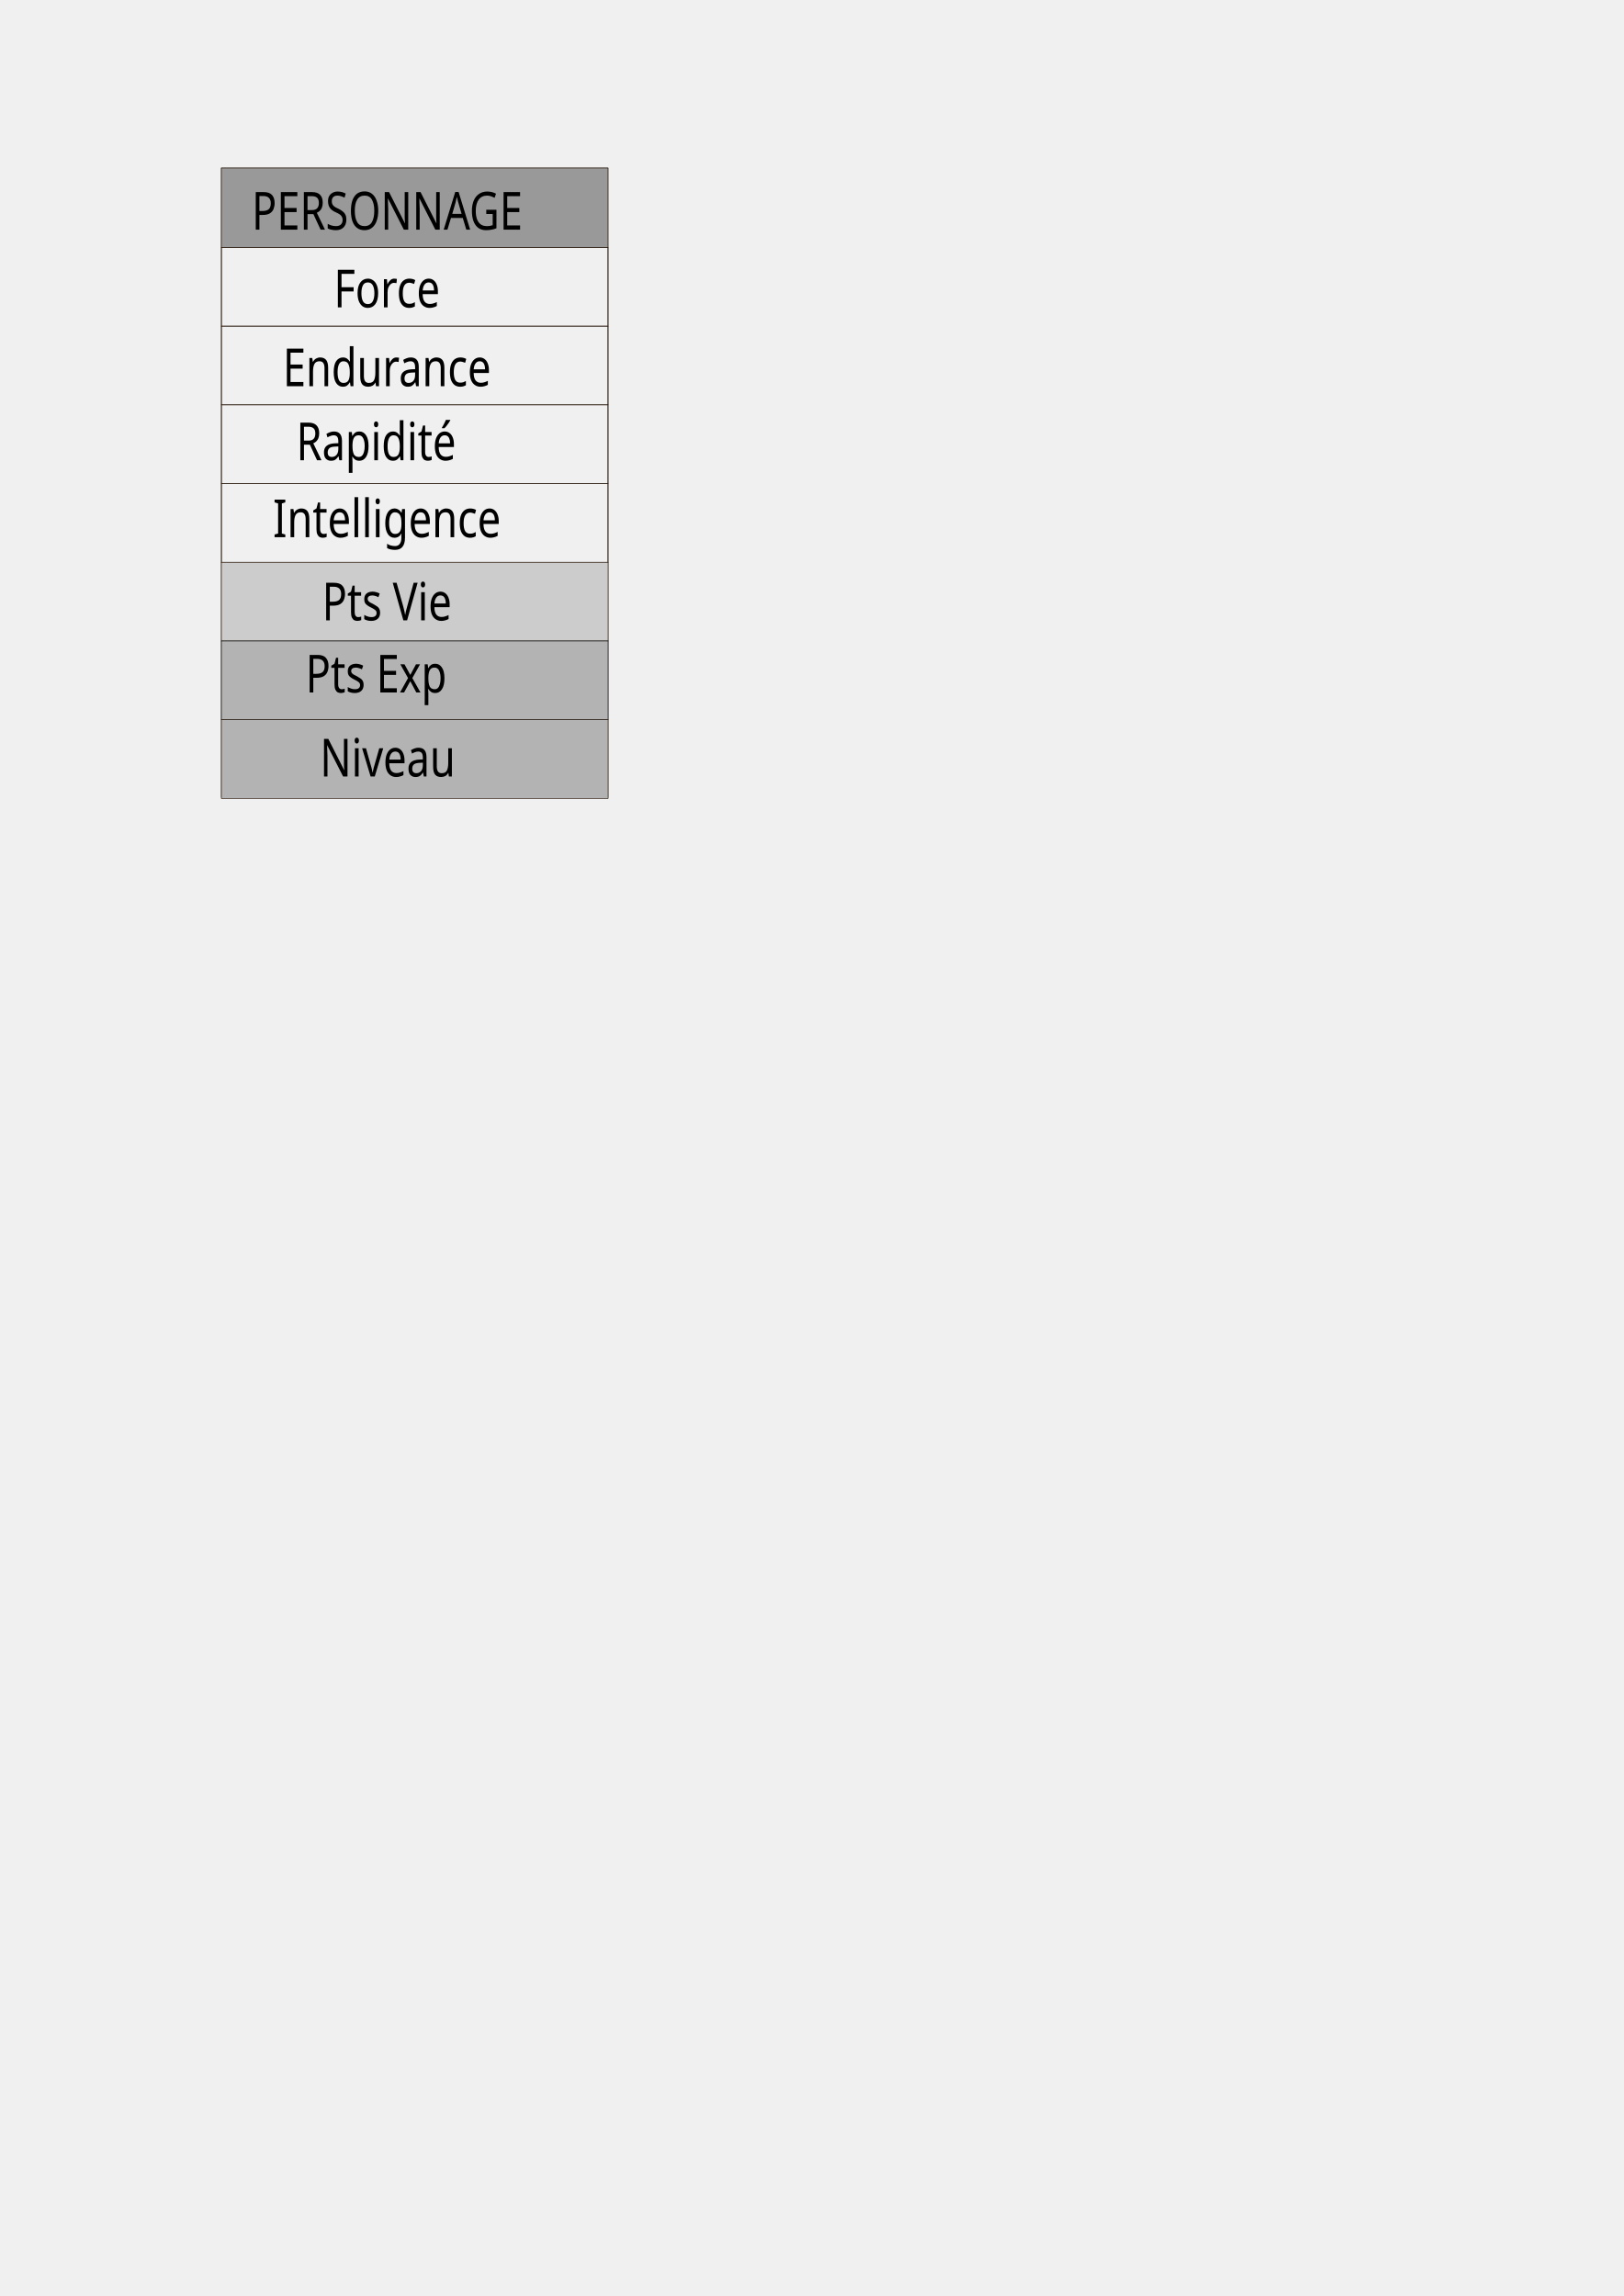
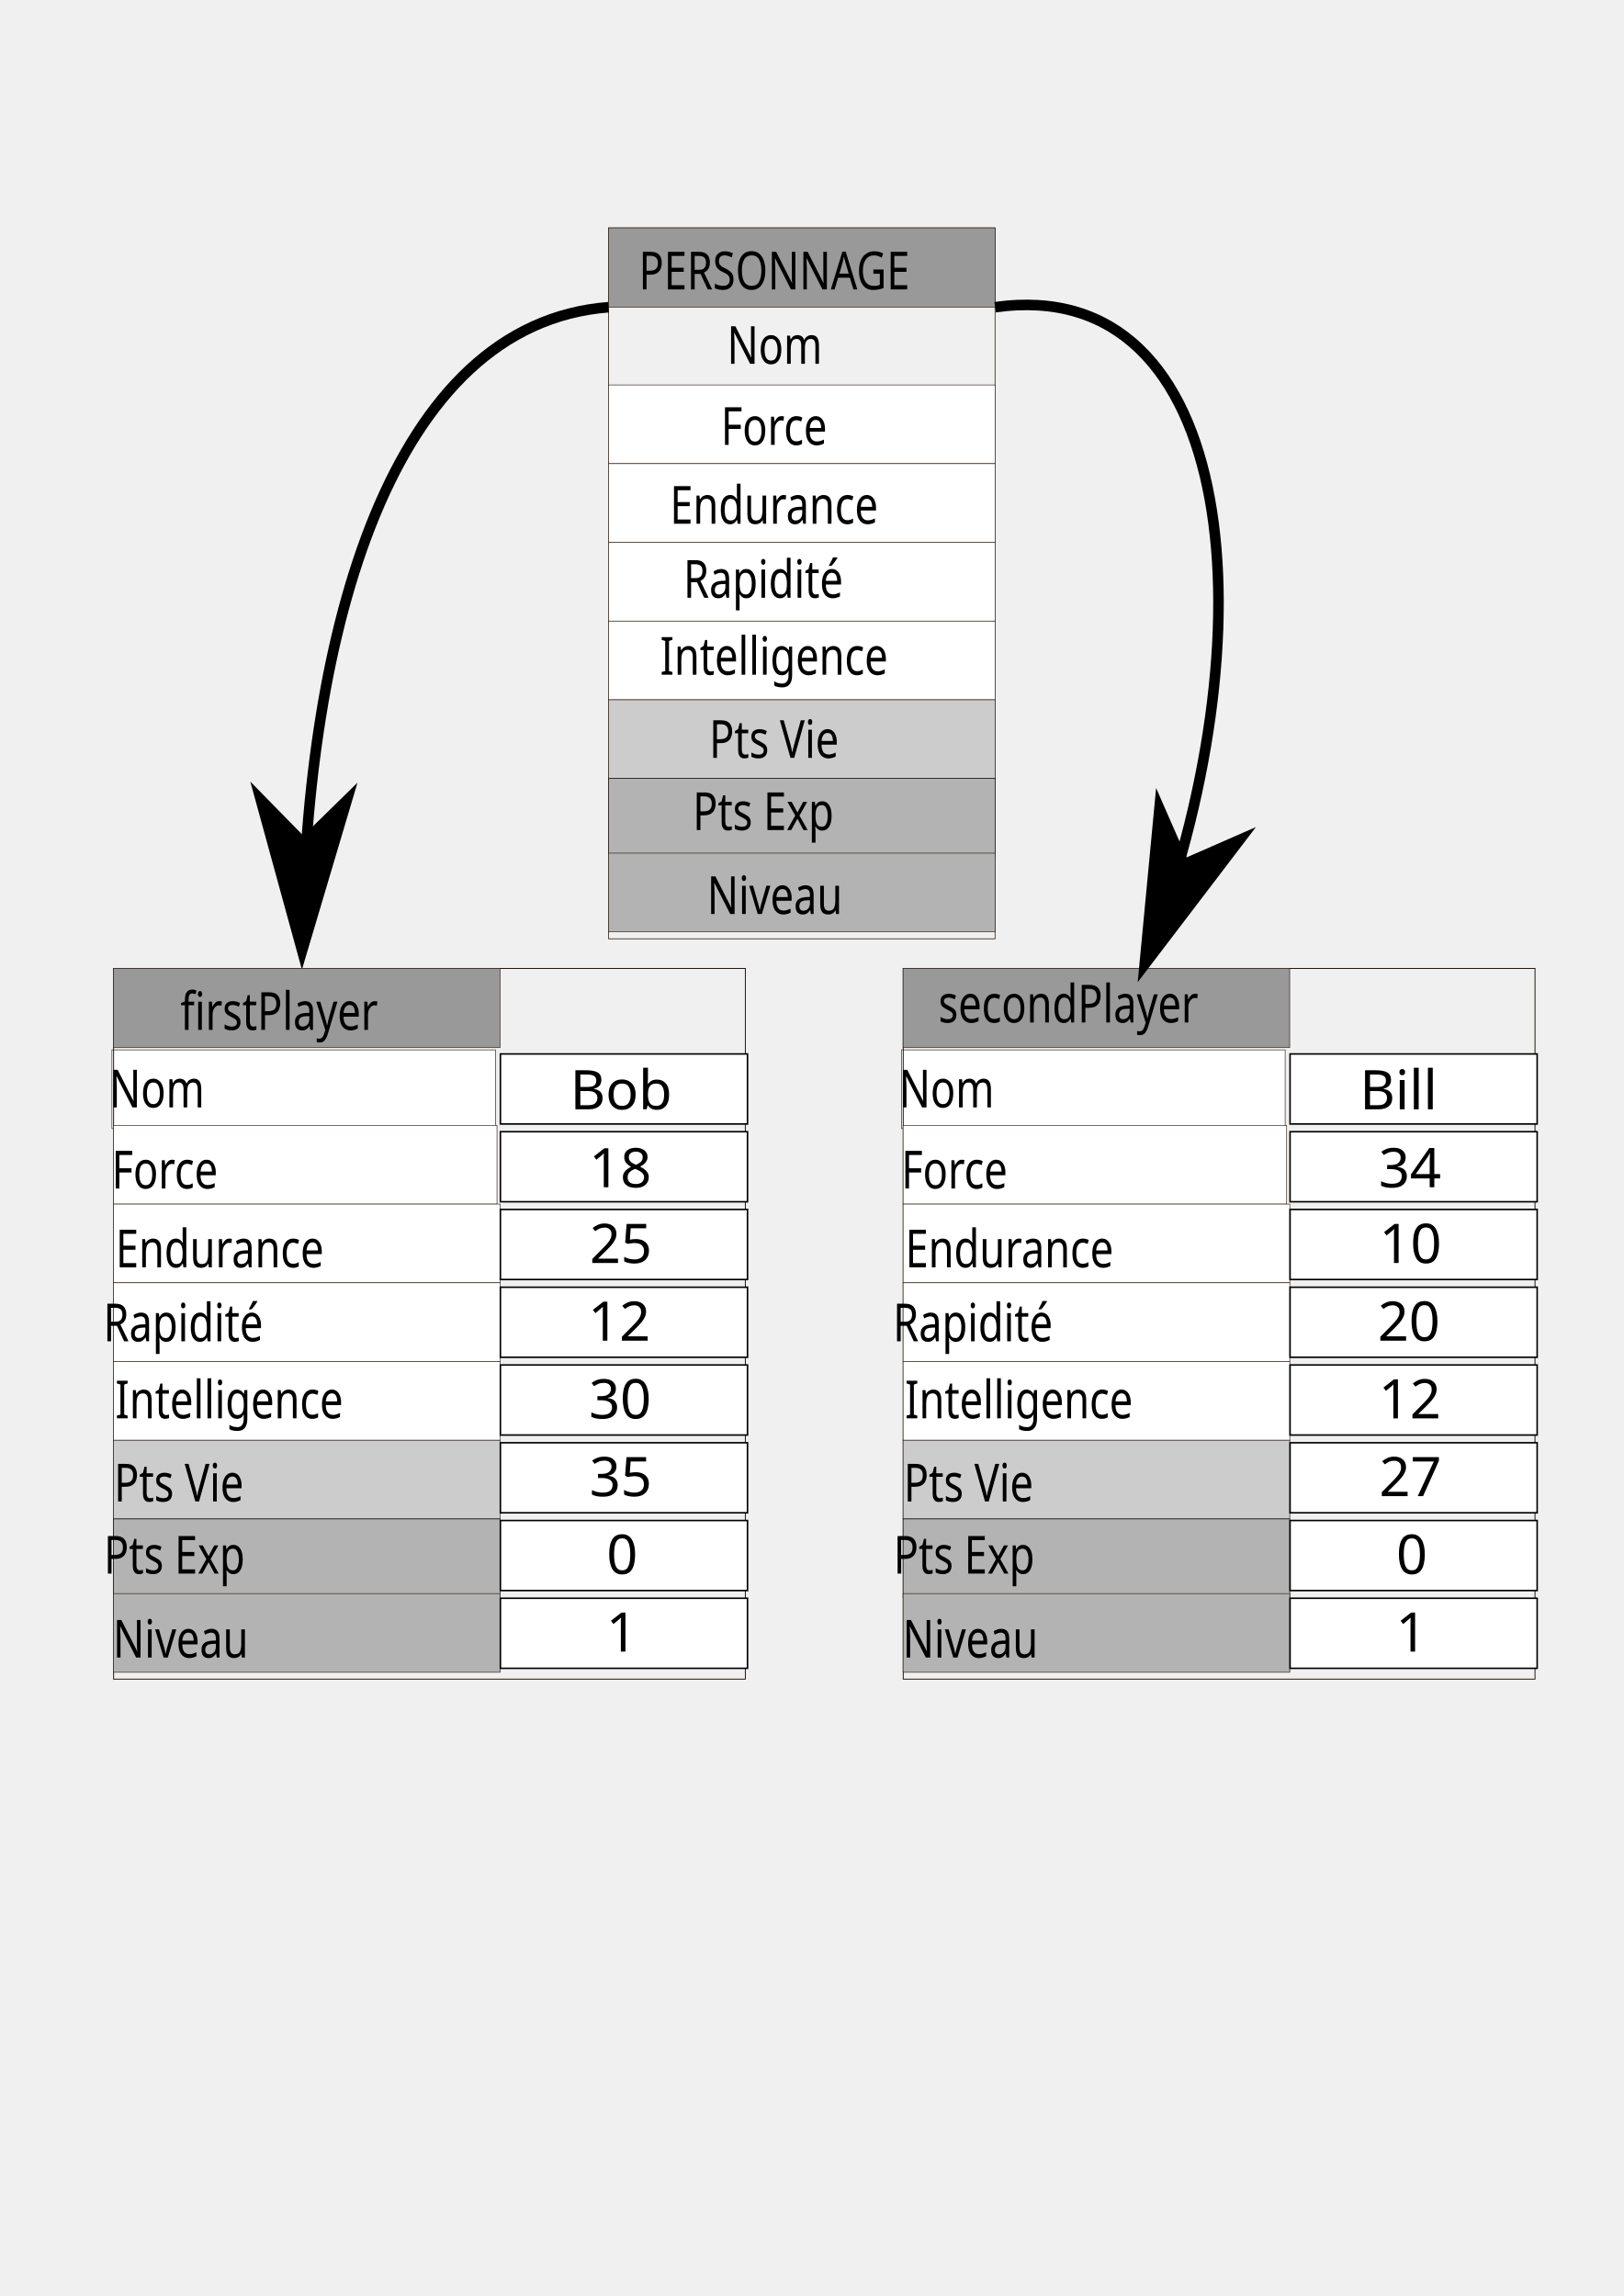
<svg xmlns="http://www.w3.org/2000/svg" width="210mm" height="297mm" viewBox="0 0 210 297" version="1.1" id="svg8">
-   <defs id="defs2" />
+   <defs id="defs2">
+     <marker style="overflow:visible;" id="marker6188" refX="0.0" refY="0.0" orient="auto">
+       <path transform="scale(0.8) rotate(180) translate(12.5,0)" style="fill-rule:evenodd;stroke:#000000;stroke-width:1pt;stroke-opacity:1;fill:#000000;fill-opacity:1" d="M 0.0,0.0 L 5.0,-5.0 L -12.5,0.0 L 5.0,5.0 L 0.0,0.0 z " id="path6186" />
+     </marker>
+     <marker orient="auto" refY="0.0" refX="0.0" id="marker5156" style="overflow:visible;">
+       <path id="path5154" d="M 0.0,0.0 L 5.0,-5.0 L -12.5,0.0 L 5.0,5.0 L 0.0,0.0 z " style="fill-rule:evenodd;stroke:#000000;stroke-width:1pt;stroke-opacity:1;fill:#000000;fill-opacity:1" transform="scale(0.8) rotate(180) translate(12.5,0)" />
+     </marker>
+     <marker orient="auto" refY="0.0" refX="0.0" id="Arrow2Lend" style="overflow:visible;">
+       <path id="path4843" style="fill-rule:evenodd;stroke-width:0.625;stroke-linejoin:round;stroke:#000000;stroke-opacity:1;fill:#000000;fill-opacity:1" d="M 8.719,4.034 L -2.207,0.016 L 8.719,-4.002 C 6.973,-1.63 6.983,1.616 8.719,4.034 z " transform="scale(1.1) rotate(180) translate(1,0)" />
+     </marker>
+     <marker orient="auto" refY="0.0" refX="0.0" id="Arrow1Lend" style="overflow:visible;">
+       <path id="path4825" d="M 0.0,0.0 L 5.0,-5.0 L -12.5,0.0 L 5.0,5.0 L 0.0,0.0 z " style="fill-rule:evenodd;stroke:#000000;stroke-width:1pt;stroke-opacity:1;fill:#000000;fill-opacity:1" transform="scale(0.8) rotate(180) translate(12.5,0)" />
+     </marker>
+   </defs>
  <g id="layer1">
-     <rect style="fill:none;stroke-width:0.075" id="rect12" width="13.931" height="21.84" x="28.632" y="21.739" />
-     <rect style="fill:none;stroke:#28170b;stroke-width:0.087" id="rect14" width="49.99" height="81.379" x="28.638" y="21.745" />
-     <rect style="fill:#999999;stroke:#28170b;stroke-width:0.075" id="rect19" width="50.002" height="10.266" x="28.632" y="21.739" />
-     <text xml:space="preserve" style="font-style:normal;font-weight:normal;font-size:6.041px;line-height:1.25;font-family:sans-serif;letter-spacing:0px;word-spacing:0px;fill:#000000;fill-opacity:1;stroke:none;stroke-width:0.151" x="60.359" y="26.355" id="text23" transform="scale(0.8871992,1.127143)">
-       <tspan id="tspan21" x="60.359" y="26.355" style="text-align:center;text-anchor:middle;stroke-width:0.151">PERSONNAGE</tspan>
-     </text>
-     <rect style="fill:none;stroke:#28170b;stroke-width:0.075" id="rect25" width="50.015" height="10.182" x="28.632" y="32.005" />
-     <rect style="fill:none;stroke:#28170b;stroke-width:0.075" id="rect25-3" width="50.015" height="10.182" x="28.632" y="42.188" />
-     <rect style="fill:none;stroke:#28170b;stroke-width:0.075" id="rect25-6" width="50.015" height="10.182" x="28.632" y="52.37" />
-     <rect style="fill:none;stroke:#28170b;stroke-width:0.075" id="rect25-7" width="50.015" height="10.182" x="28.632" y="62.553" />
-     <rect style="fill:#cccccc;stroke:#28170b;stroke-width:0.075" id="rect25-7-5" width="50.015" height="10.182" x="28.632" y="72.735" />
-     <rect style="fill:#b3b3b3;stroke:#000000;stroke-width:0.075" id="rect25-7-5-3" width="50.015" height="10.182" x="28.632" y="82.917" />
-     <rect style="fill:#b3b3b3;stroke:#28170b;stroke-width:0.075" id="rect25-7-5-3-5" width="50.015" height="10.182" x="28.632" y="93.1" />
-     <text xml:space="preserve" style="font-style:normal;font-weight:normal;font-size:6.041px;line-height:1.25;font-family:sans-serif;letter-spacing:0px;word-spacing:0px;fill:#000000;fill-opacity:1;stroke:none;stroke-width:0.151" x="60.323" y="35.273" id="text23-6" transform="scale(0.8871992,1.127143)">
-       <tspan id="tspan21-2" x="60.323" y="35.273" style="text-align:center;text-anchor:middle;stroke-width:0.151">Force</tspan>
-     </text>
-     <text xml:space="preserve" style="font-style:normal;font-weight:normal;font-size:6.041px;line-height:1.25;font-family:sans-serif;letter-spacing:0px;word-spacing:0px;fill:#000000;fill-opacity:1;stroke:none;stroke-width:0.151" x="60.323" y="44.323" id="text23-6-9" transform="scale(0.8871992,1.127143)">
-       <tspan id="tspan21-2-1" x="60.323" y="44.323" style="text-align:center;text-anchor:middle;stroke-width:0.151">Endurance</tspan>
-     </text>
-     <text xml:space="preserve" style="font-style:normal;font-weight:normal;font-size:6.041px;line-height:1.25;font-family:sans-serif;letter-spacing:0px;word-spacing:0px;fill:#000000;fill-opacity:1;stroke:none;stroke-width:0.151" x="60.323" y="52.816" id="text23-6-2" transform="scale(0.8871992,1.127143)">
-       <tspan id="tspan21-2-7" x="60.323" y="52.816" style="text-align:center;text-anchor:middle;stroke-width:0.151">Rapidité</tspan>
-       <tspan x="60.323" y="60.367" style="text-align:center;text-anchor:middle;stroke-width:0.151" id="tspan143" />
-     </text>
-     <text xml:space="preserve" style="font-style:normal;font-weight:normal;font-size:6.041px;line-height:1.25;font-family:sans-serif;letter-spacing:0px;word-spacing:0px;fill:#000000;fill-opacity:1;stroke:none;stroke-width:0.151" x="60.323" y="61.653" id="text23-6-0" transform="scale(0.8871992,1.127143)">
-       <tspan id="tspan21-2-9" x="60.323" y="61.653" style="text-align:center;text-anchor:middle;stroke-width:0.151">Intelligence</tspan>
+     <rect y="135.805" x="14.476" height="10.183" width="49.608" id="rect5816-4" style="fill:#ffffff;stroke:#28170b;stroke-width:0.075" />
+     <rect style="fill:none;stroke-width:0.075" id="rect12" width="13.931" height="21.84" x="78.699" y="29.473" />
+     <rect style="fill:none;stroke:#28170b;stroke-width:0.093" id="rect14" width="49.985" height="91.957" x="78.708" y="29.481" />
+     <rect style="fill:#999999;stroke:#28170b;stroke-width:0.075" id="rect19" width="50.002" height="10.266" x="78.699" y="29.473" />
+     <text xml:space="preserve" style="font-style:normal;font-weight:normal;font-size:6.041px;line-height:1.25;font-family:sans-serif;letter-spacing:0px;word-spacing:0px;fill:#000000;fill-opacity:1;stroke:none;stroke-width:0.151" x="116.792" y="33.217" id="text23" transform="scale(0.8871992,1.127143)">
+       <tspan id="tspan21" x="116.792" y="33.217" style="text-align:center;text-anchor:middle;stroke-width:0.151">PERSONNAGE</tspan>
+     </text>
+     <rect style="fill:#ffffff;stroke:#28170b;stroke-width:0.075" id="rect25" width="50.015" height="10.182" x="78.699" y="49.793" />
+     <rect style="fill:#ffffff;stroke:#28170b;stroke-width:0.075" id="rect25-3" width="50.015" height="10.182" x="78.699" y="59.976" />
+     <rect style="fill:#ffffff;stroke:#28170b;stroke-width:0.075" id="rect25-6" width="50.015" height="10.182" x="78.699" y="70.158" />
+     <rect style="fill:#ffffff;stroke:#28170b;stroke-width:0.075" id="rect25-7" width="50.015" height="10.182" x="78.699" y="80.341" />
+     <rect style="fill:#cccccc;stroke:#28170b;stroke-width:0.075" id="rect25-7-5" width="50.015" height="10.182" x="78.699" y="90.523" />
+     <rect style="fill:#b3b3b3;stroke:#000000;stroke-width:0.075" id="rect25-7-5-3" width="50.015" height="10.182" x="78.699" y="100.706" />
+     <rect style="fill:#b3b3b3;stroke:#28170b;stroke-width:0.075" id="rect25-7-5-3-5" width="50.015" height="10.182" x="78.699" y="110.359" />
+     <text xml:space="preserve" style="font-style:normal;font-weight:normal;font-size:6.041px;line-height:1.25;font-family:sans-serif;letter-spacing:0px;word-spacing:0px;fill:#000000;fill-opacity:1;stroke:none;stroke-width:0.151" x="116.756" y="51.054" id="text23-6" transform="scale(0.8871992,1.127143)">
+       <tspan id="tspan21-2" x="116.756" y="51.054" style="text-align:center;text-anchor:middle;stroke-width:0.151">Force</tspan>
+     </text>
+     <text xml:space="preserve" style="font-style:normal;font-weight:normal;font-size:6.041px;line-height:1.25;font-family:sans-serif;letter-spacing:0px;word-spacing:0px;fill:#000000;fill-opacity:1;stroke:none;stroke-width:0.151" x="116.756" y="60.105" id="text23-6-9" transform="scale(0.8871992,1.127143)">
+       <tspan id="tspan21-2-1" x="116.756" y="60.105" style="text-align:center;text-anchor:middle;stroke-width:0.151">Endurance</tspan>
+     </text>
+     <text xml:space="preserve" style="font-style:normal;font-weight:normal;font-size:6.041px;line-height:1.25;font-family:sans-serif;letter-spacing:0px;word-spacing:0px;fill:#000000;fill-opacity:1;stroke:none;stroke-width:0.151" x="116.756" y="68.598" id="text23-6-2" transform="scale(0.8871992,1.127143)">
+       <tspan id="tspan21-2-7" x="116.756" y="68.598" style="text-align:center;text-anchor:middle;stroke-width:0.151">Rapidité</tspan>
+       <tspan x="116.756" y="76.149" style="text-align:center;text-anchor:middle;stroke-width:0.151" id="tspan143" />
+     </text>
+     <text xml:space="preserve" style="font-style:normal;font-weight:normal;font-size:6.041px;line-height:1.25;font-family:sans-serif;letter-spacing:0px;word-spacing:0px;fill:#000000;fill-opacity:1;stroke:none;stroke-width:0.151" x="116.756" y="77.434" id="text23-6-0" transform="scale(0.8871992,1.127143)">
+       <tspan id="tspan21-2-9" x="116.756" y="77.434" style="text-align:center;text-anchor:middle;stroke-width:0.151">Intelligence</tspan>
    </text>
    <flowRoot xml:space="preserve" id="flowRoot153" style="fill:black;fill-opacity:1;stroke:none;font-family:sans-serif;font-style:normal;font-weight:normal;font-size:40px;line-height:1.25;letter-spacing:0px;word-spacing:0px">
      <flowRegion id="flowRegion155">
        <rect id="rect157" width="4" height="40.667" x="178.667" y="155.853" />
      </flowRegion>
      <flowPara id="flowPara159" />
    </flowRoot>
-     <text xml:space="preserve" style="font-style:normal;font-weight:normal;font-size:6.041px;line-height:1.25;font-family:sans-serif;letter-spacing:0px;word-spacing:0px;fill:#000000;fill-opacity:1;stroke:none;stroke-width:0.151" x="60.323" y="71.196" id="text23-6-0-3" transform="scale(0.8871992,1.127143)">
-       <tspan id="tspan21-2-9-6" x="60.323" y="71.196" style="text-align:center;text-anchor:middle;stroke-width:0.151">Pts Vie</tspan>
-     </text>
-     <text xml:space="preserve" style="font-style:normal;font-weight:normal;font-size:6.041px;line-height:1.25;font-family:sans-serif;letter-spacing:0px;word-spacing:0px;fill:#000000;fill-opacity:1;stroke:none;stroke-width:0.151" x="60.328" y="79.475" id="text23-6-0-0" transform="scale(0.8871992,1.127143)">
-       <tspan id="tspan21-2-9-62" x="60.328" y="79.475" style="text-align:center;text-anchor:middle;stroke-width:0.151">Pts Exp</tspan>
-       <tspan x="60.328" y="87.026" style="text-align:center;text-anchor:middle;stroke-width:0.151" id="tspan3898" />
-     </text>
-     <text xml:space="preserve" style="font-style:normal;font-weight:normal;font-size:6.041px;line-height:1.25;font-family:sans-serif;letter-spacing:0px;word-spacing:0px;fill:#000000;fill-opacity:1;stroke:none;stroke-width:0.151" x="60.44" y="89.111" id="text23-6-0-6" transform="scale(0.8871992,1.127143)">
-       <tspan id="tspan21-2-9-1" x="60.44" y="89.111" style="text-align:center;text-anchor:middle;stroke-width:0.151">Niveau</tspan>
-     </text>
+     <text xml:space="preserve" style="font-style:normal;font-weight:normal;font-size:6.041px;line-height:1.25;font-family:sans-serif;letter-spacing:0px;word-spacing:0px;fill:#000000;fill-opacity:1;stroke:none;stroke-width:0.151" x="116.756" y="86.978" id="text23-6-0-3" transform="scale(0.8871992,1.127143)">
+       <tspan id="tspan21-2-9-6" x="116.756" y="86.978" style="text-align:center;text-anchor:middle;stroke-width:0.151">Pts Vie</tspan>
+     </text>
+     <text xml:space="preserve" style="font-style:normal;font-weight:normal;font-size:6.041px;line-height:1.25;font-family:sans-serif;letter-spacing:0px;word-spacing:0px;fill:#000000;fill-opacity:1;stroke:none;stroke-width:0.151" x="116.761" y="95.257" id="text23-6-0-0" transform="scale(0.8871992,1.127143)">
+       <tspan id="tspan21-2-9-62" x="116.761" y="95.257" style="text-align:center;text-anchor:middle;stroke-width:0.151">Pts Exp</tspan>
+       <tspan x="116.761" y="102.808" style="text-align:center;text-anchor:middle;stroke-width:0.151" id="tspan3898" />
+     </text>
+     <text xml:space="preserve" style="font-style:normal;font-weight:normal;font-size:6.041px;line-height:1.25;font-family:sans-serif;letter-spacing:0px;word-spacing:0px;fill:#000000;fill-opacity:1;stroke:none;stroke-width:0.151" x="116.873" y="104.893" id="text23-6-0-6" transform="scale(0.8871992,1.127143)">
+       <tspan id="tspan21-2-9-1" x="116.873" y="104.893" style="text-align:center;text-anchor:middle;stroke-width:0.151">Niveau</tspan>
+     </text>
+     <path style="fill:none;stroke:#000000;stroke-width:1.365;stroke-linecap:butt;stroke-linejoin:miter;stroke-miterlimit:4;stroke-dasharray:none;stroke-opacity:1;marker-end:url(#marker5156)" d="M 78.699,39.739 C 50.645,41.897 39.51,81.358 39.077,122.782" id="path4015" />
+     <text xml:space="preserve" style="font-style:normal;font-weight:normal;font-size:6.041px;line-height:1.25;font-family:sans-serif;letter-spacing:0px;word-spacing:0px;fill:#000000;fill-opacity:1;stroke:none;stroke-width:0.151" x="116.853" y="41.753" id="text23-6-6" transform="scale(0.8871992,1.127143)">
+       <tspan id="tspan21-2-10" x="116.853" y="41.753" style="text-align:center;text-anchor:middle;stroke-width:0.151">Nom</tspan>
+     </text>
+     <rect y="125.252" x="14.67" height="21.84" width="13.931" id="rect5806" style="fill:none;stroke-width:0.075" />
+     <rect y="125.274" x="14.691" height="91.931" width="81.709" id="rect5808" style="fill:none;stroke:#28170b;stroke-width:0.119" />
+     <rect y="125.252" x="14.67" height="10.266" width="50.002" id="rect5810" style="fill:#999999;stroke:#28170b;stroke-width:0.075" />
+     <text transform="scale(0.8871992,1.127143)" id="text5814" y="118.192" x="44.622" style="font-style:normal;font-weight:normal;font-size:6.041px;line-height:1.25;font-family:sans-serif;letter-spacing:0px;word-spacing:0px;fill:#000000;fill-opacity:1;stroke:none;stroke-width:0.151" xml:space="preserve">
+       <tspan style="text-align:center;text-anchor:middle;stroke-width:0.151" y="118.192" x="44.622" id="tspan5812">firstPlayer</tspan>
+     </text>
+     <rect y="145.572" x="14.67" height="10.183" width="49.608" id="rect5816" style="fill:#ffffff;stroke:#28170b;stroke-width:0.075" />
+     <rect y="155.755" x="14.67" height="10.182" width="50.015" id="rect5818" style="fill:#ffffff;stroke:#28170b;stroke-width:0.075" />
+     <rect y="165.937" x="14.67" height="10.182" width="50.015" id="rect5820" style="fill:#ffffff;stroke:#28170b;stroke-width:0.075" />
+     <rect y="176.12" x="14.67" height="10.182" width="50.015" id="rect5822" style="fill:#ffffff;stroke:#28170b;stroke-width:0.075" />
+     <rect y="186.302" x="14.67" height="10.182" width="50.015" id="rect5824" style="fill:#cccccc;stroke:#28170b;stroke-width:0.075" />
+     <rect y="196.485" x="14.67" height="10.182" width="50.015" id="rect5826" style="fill:#b3b3b3;stroke:#000000;stroke-width:0.075" />
+     <rect y="206.138" x="14.67" height="10.182" width="50.015" id="rect5828" style="fill:#b3b3b3;stroke:#28170b;stroke-width:0.075" />
+     <text transform="scale(0.8871992,1.127143)" id="text5832" y="136.391" x="27.939" style="font-style:normal;font-weight:normal;font-size:6.041px;line-height:1.25;font-family:sans-serif;letter-spacing:0px;word-spacing:0px;fill:#000000;fill-opacity:1;stroke:none;stroke-width:0.151" xml:space="preserve">
+       <tspan style="text-align:center;text-anchor:middle;stroke-width:0.151" y="136.391" x="27.939" id="tspan5830">Force</tspan>
+     </text>
+     <text transform="scale(0.8871992,1.127143)" id="text5836" y="145.441" x="35.956" style="font-style:normal;font-weight:normal;font-size:6.041px;line-height:1.25;font-family:sans-serif;letter-spacing:0px;word-spacing:0px;fill:#000000;fill-opacity:1;stroke:none;stroke-width:0.151" xml:space="preserve">
+       <tspan style="text-align:center;text-anchor:middle;stroke-width:0.151" y="145.441" x="35.956" id="tspan5834">Endurance</tspan>
+     </text>
+     <text transform="scale(0.8871992,1.127143)" id="text5842" y="153.934" x="32.198" style="font-style:normal;font-weight:normal;font-size:6.041px;line-height:1.25;font-family:sans-serif;letter-spacing:0px;word-spacing:0px;fill:#000000;fill-opacity:1;stroke:none;stroke-width:0.151" xml:space="preserve">
+       <tspan style="text-align:center;text-anchor:middle;stroke-width:0.151" y="153.934" x="32.198" id="tspan5838">Rapidité</tspan>
+       <tspan id="tspan5840" style="text-align:center;text-anchor:middle;stroke-width:0.151" y="161.485" x="32.198" />
+     </text>
+     <text transform="scale(0.8871992,1.127143)" id="text5846" y="162.771" x="37.337" style="font-style:normal;font-weight:normal;font-size:6.041px;line-height:1.25;font-family:sans-serif;letter-spacing:0px;word-spacing:0px;fill:#000000;fill-opacity:1;stroke:none;stroke-width:0.151" xml:space="preserve">
+       <tspan style="text-align:center;text-anchor:middle;stroke-width:0.151" y="162.771" x="37.337" id="tspan5844">Intelligence</tspan>
+     </text>
+     <text transform="scale(0.8871992,1.127143)" id="text5850" y="172.314" x="29.998" style="font-style:normal;font-weight:normal;font-size:6.041px;line-height:1.25;font-family:sans-serif;letter-spacing:0px;word-spacing:0px;fill:#000000;fill-opacity:1;stroke:none;stroke-width:0.151" xml:space="preserve">
+       <tspan style="text-align:center;text-anchor:middle;stroke-width:0.151" y="172.314" x="29.998" id="tspan5848">Pts Vie</tspan>
+     </text>
+     <text transform="scale(0.8871992,1.127143)" id="text5856" y="180.593" x="30.918" style="font-style:normal;font-weight:normal;font-size:6.041px;line-height:1.25;font-family:sans-serif;letter-spacing:0px;word-spacing:0px;fill:#000000;fill-opacity:1;stroke:none;stroke-width:0.151" xml:space="preserve">
+       <tspan style="text-align:center;text-anchor:middle;stroke-width:0.151" y="180.593" x="30.918" id="tspan5852">Pts Exp</tspan>
+       <tspan id="tspan5854" style="text-align:center;text-anchor:middle;stroke-width:0.151" y="188.144" x="30.918" />
+     </text>
+     <text transform="scale(0.8871992,1.127143)" id="text5860" y="190.229" x="30.269" style="font-style:normal;font-weight:normal;font-size:6.041px;line-height:1.25;font-family:sans-serif;letter-spacing:0px;word-spacing:0px;fill:#000000;fill-opacity:1;stroke:none;stroke-width:0.151" xml:space="preserve">
+       <tspan style="text-align:center;text-anchor:middle;stroke-width:0.151" y="190.229" x="30.269" id="tspan5858">Niveau</tspan>
+     </text>
+     <text transform="scale(0.8871992,1.127143)" id="text5864" y="127.09" x="26.807" style="font-style:normal;font-weight:normal;font-size:6.041px;line-height:1.25;font-family:sans-serif;letter-spacing:0px;word-spacing:0px;fill:#000000;fill-opacity:1;stroke:none;stroke-width:0.151" xml:space="preserve">
+       <tspan style="text-align:center;text-anchor:middle;stroke-width:0.151" y="127.09" x="26.807" id="tspan5862">Nom</tspan>
+     </text>
+     <rect style="fill:#ffffff;stroke:#000000;stroke-width:0.2;stroke-miterlimit:4;stroke-dasharray:none" id="rect5881" width="31.959" height="9.06" x="64.718" y="136.334" />
+     <rect style="fill:#ffffff;stroke:#000000;stroke-width:0.2;stroke-miterlimit:4;stroke-dasharray:none" id="rect5881-3" width="31.959" height="9.06" x="64.718" y="146.392" />
+     <rect style="fill:#ffffff;stroke:#000000;stroke-width:0.2;stroke-miterlimit:4;stroke-dasharray:none" id="rect5881-1" width="31.959" height="9.06" x="64.718" y="156.451" />
+     <rect style="fill:#ffffff;stroke:#000000;stroke-width:0.2;stroke-miterlimit:4;stroke-dasharray:none" id="rect5881-4" width="31.959" height="9.06" x="64.718" y="166.51" />
+     <rect style="fill:#ffffff;stroke:#000000;stroke-width:0.2;stroke-miterlimit:4;stroke-dasharray:none" id="rect5881-9" width="31.959" height="9.06" x="64.718" y="176.568" />
+     <rect style="fill:#ffffff;stroke:#000000;stroke-width:0.2;stroke-miterlimit:4;stroke-dasharray:none" id="rect5881-2" width="31.959" height="9.06" x="64.718" y="186.627" />
+     <rect style="fill:#ffffff;stroke:#000000;stroke-width:0.2;stroke-miterlimit:4;stroke-dasharray:none" id="rect5881-0" width="31.959" height="9.06" x="64.718" y="196.685" />
+     <rect style="fill:#ffffff;stroke:#000000;stroke-width:0.2;stroke-miterlimit:4;stroke-dasharray:none" id="rect5881-6" width="31.959" height="9.06" x="64.718" y="206.744" />
+     <text xml:space="preserve" style="font-style:normal;font-weight:normal;font-size:10.583px;line-height:1.25;font-family:sans-serif;letter-spacing:0px;word-spacing:0px;fill:#000000;fill-opacity:1;stroke:none;stroke-width:0.265" x="73.73" y="143.494" id="text5936">
+       <tspan id="tspan5934" x="73.73" y="143.494" style="font-size:7.056px;stroke-width:0.265">Bob</tspan>
+     </text>
+     <text xml:space="preserve" style="font-style:normal;font-weight:normal;font-size:10.583px;line-height:1.25;font-family:sans-serif;letter-spacing:0px;word-spacing:0px;fill:#000000;fill-opacity:1;stroke:none;stroke-width:0.265" x="76.183" y="153.58" id="text5936-8">
+       <tspan id="tspan5934-9" x="76.183" y="153.58" style="font-size:7.056px;stroke-width:0.265">18</tspan>
+     </text>
+     <text xml:space="preserve" style="font-style:normal;font-weight:normal;font-size:10.583px;line-height:1.25;font-family:sans-serif;letter-spacing:0px;word-spacing:0px;fill:#000000;fill-opacity:1;stroke:none;stroke-width:0.265" x="76.257" y="163.37" id="text5936-8-2">
+       <tspan id="tspan5934-9-6" x="76.257" y="163.37" style="font-size:7.056px;stroke-width:0.265">25</tspan>
+     </text>
+     <text xml:space="preserve" style="font-style:normal;font-weight:normal;font-size:10.583px;line-height:1.25;font-family:sans-serif;letter-spacing:0px;word-spacing:0px;fill:#000000;fill-opacity:1;stroke:none;stroke-width:0.265" x="76.054" y="173.424" id="text5936-8-2-6">
+       <tspan id="tspan5934-9-6-4" x="76.054" y="173.424" style="font-size:7.056px;stroke-width:0.265">12</tspan>
+       <tspan x="76.054" y="186.653" style="font-size:7.056px;stroke-width:0.265" id="tspan6064" />
+     </text>
+     <text xml:space="preserve" style="font-style:normal;font-weight:normal;font-size:10.583px;line-height:1.25;font-family:sans-serif;letter-spacing:0px;word-spacing:0px;fill:#000000;fill-opacity:1;stroke:none;stroke-width:0.265" x="76.173" y="183.478" id="text5936-8-2-6-9">
+       <tspan id="tspan5934-9-6-4-5" x="76.173" y="183.478" style="font-size:7.056px;stroke-width:0.265">30</tspan>
+     </text>
+     <text xml:space="preserve" style="font-style:normal;font-weight:normal;font-size:10.583px;line-height:1.25;font-family:sans-serif;letter-spacing:0px;word-spacing:0px;fill:#000000;fill-opacity:1;stroke:none;stroke-width:0.265" x="76.247" y="193.532" id="text5936-8-2-6-9-0">
+       <tspan id="tspan5934-9-6-4-5-4" x="76.247" y="193.532" style="font-size:7.056px;stroke-width:0.265">35</tspan>
+     </text>
+     <text xml:space="preserve" style="font-style:normal;font-weight:normal;font-size:10.583px;line-height:1.25;font-family:sans-serif;letter-spacing:0px;word-spacing:0px;fill:#000000;fill-opacity:1;stroke:none;stroke-width:0.265" x="78.455" y="203.586" id="text5936-8-2-6-9-0-8">
+       <tspan id="tspan5934-9-6-4-5-4-7" x="78.455" y="203.586" style="font-size:7.056px;stroke-width:0.265">0</tspan>
+     </text>
+     <text xml:space="preserve" style="font-style:normal;font-weight:normal;font-size:10.583px;line-height:1.25;font-family:sans-serif;letter-spacing:0px;word-spacing:0px;fill:#000000;fill-opacity:1;stroke:none;stroke-width:0.265" x="78.391" y="213.64" id="text5936-8-2-6-9-0-8-1">
+       <tspan id="tspan5934-9-6-4-5-4-7-7" x="78.391" y="213.64" style="font-size:7.056px;stroke-width:0.265">1</tspan>
+     </text>
+     <rect style="fill:#ffffff;stroke:#28170b;stroke-width:0.075" id="rect6066" width="49.608" height="10.183" x="116.606" y="135.805" />
+     <rect style="fill:none;stroke-width:0.075" id="rect6068" width="13.931" height="21.84" x="116.799" y="125.252" />
+     <rect style="fill:none;stroke:#28170b;stroke-width:0.119" id="rect6070" width="81.709" height="91.931" x="116.82" y="125.274" />
+     <rect style="fill:#999999;stroke:#28170b;stroke-width:0.075" id="rect6072" width="50.002" height="10.266" x="116.799" y="125.252" />
+     <text xml:space="preserve" style="font-style:normal;font-weight:normal;font-size:6.041px;line-height:1.25;font-family:sans-serif;letter-spacing:0px;word-spacing:0px;fill:#000000;fill-opacity:1;stroke:none;stroke-width:0.151" x="159.668" y="117.344" id="text6076" transform="scale(0.8871992,1.127143)">
+       <tspan id="tspan6074" x="159.668" y="117.344" style="text-align:center;text-anchor:middle;stroke-width:0.151">secondPlayer</tspan>
+     </text>
+     <rect style="fill:#ffffff;stroke:#28170b;stroke-width:0.075" id="rect6078" width="49.608" height="10.183" x="116.799" y="145.572" />
+     <rect style="fill:#ffffff;stroke:#28170b;stroke-width:0.075" id="rect6080" width="50.015" height="10.182" x="116.799" y="155.755" />
+     <rect style="fill:#ffffff;stroke:#28170b;stroke-width:0.075" id="rect6082" width="50.015" height="10.182" x="116.799" y="165.937" />
+     <rect style="fill:#ffffff;stroke:#28170b;stroke-width:0.075" id="rect6084" width="50.015" height="10.182" x="116.799" y="176.12" />
+     <rect style="fill:#cccccc;stroke:#28170b;stroke-width:0.075" id="rect6086" width="50.015" height="10.182" x="116.799" y="186.302" />
+     <rect style="fill:#b3b3b3;stroke:#000000;stroke-width:0.075" id="rect6088" width="50.015" height="10.182" x="116.799" y="196.485" />
+     <rect style="fill:#b3b3b3;stroke:#28170b;stroke-width:0.075" id="rect6090" width="50.015" height="10.182" x="116.799" y="206.138" />
+     <text xml:space="preserve" style="font-style:normal;font-weight:normal;font-size:6.041px;line-height:1.25;font-family:sans-serif;letter-spacing:0px;word-spacing:0px;fill:#000000;fill-opacity:1;stroke:none;stroke-width:0.151" x="143.053" y="136.391" id="text6094" transform="scale(0.8871992,1.127143)">
+       <tspan id="tspan6092" x="143.053" y="136.391" style="text-align:center;text-anchor:middle;stroke-width:0.151">Force</tspan>
+     </text>
+     <text xml:space="preserve" style="font-style:normal;font-weight:normal;font-size:6.041px;line-height:1.25;font-family:sans-serif;letter-spacing:0px;word-spacing:0px;fill:#000000;fill-opacity:1;stroke:none;stroke-width:0.151" x="151.07" y="145.441" id="text6098" transform="scale(0.8871992,1.127143)">
+       <tspan id="tspan6096" x="151.07" y="145.441" style="text-align:center;text-anchor:middle;stroke-width:0.151">Endurance</tspan>
+     </text>
+     <text xml:space="preserve" style="font-style:normal;font-weight:normal;font-size:6.041px;line-height:1.25;font-family:sans-serif;letter-spacing:0px;word-spacing:0px;fill:#000000;fill-opacity:1;stroke:none;stroke-width:0.151" x="147.313" y="153.934" id="text6104" transform="scale(0.8871992,1.127143)">
+       <tspan id="tspan6100" x="147.313" y="153.934" style="text-align:center;text-anchor:middle;stroke-width:0.151">Rapidité</tspan>
+       <tspan x="147.313" y="161.485" style="text-align:center;text-anchor:middle;stroke-width:0.151" id="tspan6102" />
+     </text>
+     <text xml:space="preserve" style="font-style:normal;font-weight:normal;font-size:6.041px;line-height:1.25;font-family:sans-serif;letter-spacing:0px;word-spacing:0px;fill:#000000;fill-opacity:1;stroke:none;stroke-width:0.151" x="152.451" y="162.771" id="text6108" transform="scale(0.8871992,1.127143)">
+       <tspan id="tspan6106" x="152.451" y="162.771" style="text-align:center;text-anchor:middle;stroke-width:0.151">Intelligence</tspan>
+     </text>
+     <text xml:space="preserve" style="font-style:normal;font-weight:normal;font-size:6.041px;line-height:1.25;font-family:sans-serif;letter-spacing:0px;word-spacing:0px;fill:#000000;fill-opacity:1;stroke:none;stroke-width:0.151" x="145.112" y="172.314" id="text6112" transform="scale(0.8871992,1.127143)">
+       <tspan id="tspan6110" x="145.112" y="172.314" style="text-align:center;text-anchor:middle;stroke-width:0.151">Pts Vie</tspan>
+     </text>
+     <text xml:space="preserve" style="font-style:normal;font-weight:normal;font-size:6.041px;line-height:1.25;font-family:sans-serif;letter-spacing:0px;word-spacing:0px;fill:#000000;fill-opacity:1;stroke:none;stroke-width:0.151" x="146.033" y="180.593" id="text6118" transform="scale(0.8871992,1.127143)">
+       <tspan id="tspan6114" x="146.033" y="180.593" style="text-align:center;text-anchor:middle;stroke-width:0.151">Pts Exp</tspan>
+       <tspan x="146.033" y="188.144" style="text-align:center;text-anchor:middle;stroke-width:0.151" id="tspan6116" />
+     </text>
+     <text xml:space="preserve" style="font-style:normal;font-weight:normal;font-size:6.041px;line-height:1.25;font-family:sans-serif;letter-spacing:0px;word-spacing:0px;fill:#000000;fill-opacity:1;stroke:none;stroke-width:0.151" x="145.384" y="190.229" id="text6122" transform="scale(0.8871992,1.127143)">
+       <tspan id="tspan6120" x="145.384" y="190.229" style="text-align:center;text-anchor:middle;stroke-width:0.151">Niveau</tspan>
+     </text>
+     <text xml:space="preserve" style="font-style:normal;font-weight:normal;font-size:6.041px;line-height:1.25;font-family:sans-serif;letter-spacing:0px;word-spacing:0px;fill:#000000;fill-opacity:1;stroke:none;stroke-width:0.151" x="141.921" y="127.09" id="text6126" transform="scale(0.8871992,1.127143)">
+       <tspan id="tspan6124" x="141.921" y="127.09" style="text-align:center;text-anchor:middle;stroke-width:0.151">Nom</tspan>
+     </text>
+     <rect y="136.334" x="166.847" height="9.06" width="31.959" id="rect6128" style="fill:#ffffff;stroke:#000000;stroke-width:0.2;stroke-miterlimit:4;stroke-dasharray:none" />
+     <rect y="146.392" x="166.847" height="9.06" width="31.959" id="rect6130" style="fill:#ffffff;stroke:#000000;stroke-width:0.2;stroke-miterlimit:4;stroke-dasharray:none" />
+     <rect y="156.451" x="166.847" height="9.06" width="31.959" id="rect6132" style="fill:#ffffff;stroke:#000000;stroke-width:0.2;stroke-miterlimit:4;stroke-dasharray:none" />
+     <rect y="166.51" x="166.847" height="9.06" width="31.959" id="rect6134" style="fill:#ffffff;stroke:#000000;stroke-width:0.2;stroke-miterlimit:4;stroke-dasharray:none" />
+     <rect y="176.568" x="166.847" height="9.06" width="31.959" id="rect6136" style="fill:#ffffff;stroke:#000000;stroke-width:0.2;stroke-miterlimit:4;stroke-dasharray:none" />
+     <rect y="186.627" x="166.847" height="9.06" width="31.959" id="rect6138" style="fill:#ffffff;stroke:#000000;stroke-width:0.2;stroke-miterlimit:4;stroke-dasharray:none" />
+     <rect y="196.685" x="166.847" height="9.06" width="31.959" id="rect6140" style="fill:#ffffff;stroke:#000000;stroke-width:0.2;stroke-miterlimit:4;stroke-dasharray:none" />
+     <rect y="206.744" x="166.847" height="9.06" width="31.959" id="rect6142" style="fill:#ffffff;stroke:#000000;stroke-width:0.2;stroke-miterlimit:4;stroke-dasharray:none" />
+     <text id="text6146" y="143.494" x="175.859" style="font-style:normal;font-weight:normal;font-size:10.583px;line-height:1.25;font-family:sans-serif;letter-spacing:0px;word-spacing:0px;fill:#000000;fill-opacity:1;stroke:none;stroke-width:0.265" xml:space="preserve">
+       <tspan style="font-size:7.056px;stroke-width:0.265" y="143.494" x="175.859" id="tspan6144">Bill</tspan>
+     </text>
+     <text id="text6150" y="153.58" x="178.312" style="font-style:normal;font-weight:normal;font-size:10.583px;line-height:1.25;font-family:sans-serif;letter-spacing:0px;word-spacing:0px;fill:#000000;fill-opacity:1;stroke:none;stroke-width:0.265" xml:space="preserve">
+       <tspan style="font-size:7.056px;stroke-width:0.265" y="153.58" x="178.312" id="tspan6148">34</tspan>
+     </text>
+     <text id="text6154" y="163.37" x="178.386" style="font-style:normal;font-weight:normal;font-size:10.583px;line-height:1.25;font-family:sans-serif;letter-spacing:0px;word-spacing:0px;fill:#000000;fill-opacity:1;stroke:none;stroke-width:0.265" xml:space="preserve">
+       <tspan style="font-size:7.056px;stroke-width:0.265" y="163.37" x="178.386" id="tspan6152">10</tspan>
+     </text>
+     <text id="text6160" y="173.424" x="178.183" style="font-style:normal;font-weight:normal;font-size:10.583px;line-height:1.25;font-family:sans-serif;letter-spacing:0px;word-spacing:0px;fill:#000000;fill-opacity:1;stroke:none;stroke-width:0.265" xml:space="preserve">
+       <tspan style="font-size:7.056px;stroke-width:0.265" y="173.424" x="178.183" id="tspan6156">20</tspan>
+       <tspan id="tspan6158" style="font-size:7.056px;stroke-width:0.265" y="186.653" x="178.183" />
+     </text>
+     <text id="text6164" y="183.478" x="178.302" style="font-style:normal;font-weight:normal;font-size:10.583px;line-height:1.25;font-family:sans-serif;letter-spacing:0px;word-spacing:0px;fill:#000000;fill-opacity:1;stroke:none;stroke-width:0.265" xml:space="preserve">
+       <tspan style="font-size:7.056px;stroke-width:0.265" y="183.478" x="178.302" id="tspan6162">12</tspan>
+     </text>
+     <text id="text6168" y="193.532" x="178.376" style="font-style:normal;font-weight:normal;font-size:10.583px;line-height:1.25;font-family:sans-serif;letter-spacing:0px;word-spacing:0px;fill:#000000;fill-opacity:1;stroke:none;stroke-width:0.265" xml:space="preserve">
+       <tspan style="font-size:7.056px;stroke-width:0.265" y="193.532" x="178.376" id="tspan6166">27</tspan>
+     </text>
+     <text id="text6172" y="203.586" x="180.584" style="font-style:normal;font-weight:normal;font-size:10.583px;line-height:1.25;font-family:sans-serif;letter-spacing:0px;word-spacing:0px;fill:#000000;fill-opacity:1;stroke:none;stroke-width:0.265" xml:space="preserve">
+       <tspan style="font-size:7.056px;stroke-width:0.265" y="203.586" x="180.584" id="tspan6170">0</tspan>
+     </text>
+     <text id="text6176" y="213.64" x="180.52" style="font-style:normal;font-weight:normal;font-size:10.583px;line-height:1.25;font-family:sans-serif;letter-spacing:0px;word-spacing:0px;fill:#000000;fill-opacity:1;stroke:none;stroke-width:0.265" xml:space="preserve">
+       <tspan style="font-size:7.056px;stroke-width:0.265" y="213.64" x="180.52" id="tspan6174">1</tspan>
+     </text>
+     <path id="path6184" d="m 128.701,39.739 c 31.478,-4.457 36.077,42.22 19.408,84.847" style="fill:none;stroke:#000000;stroke-width:1.365;stroke-linecap:butt;stroke-linejoin:miter;stroke-miterlimit:4;stroke-dasharray:none;stroke-opacity:1;marker-end:url(#marker6188)" />
  </g>
</svg>
